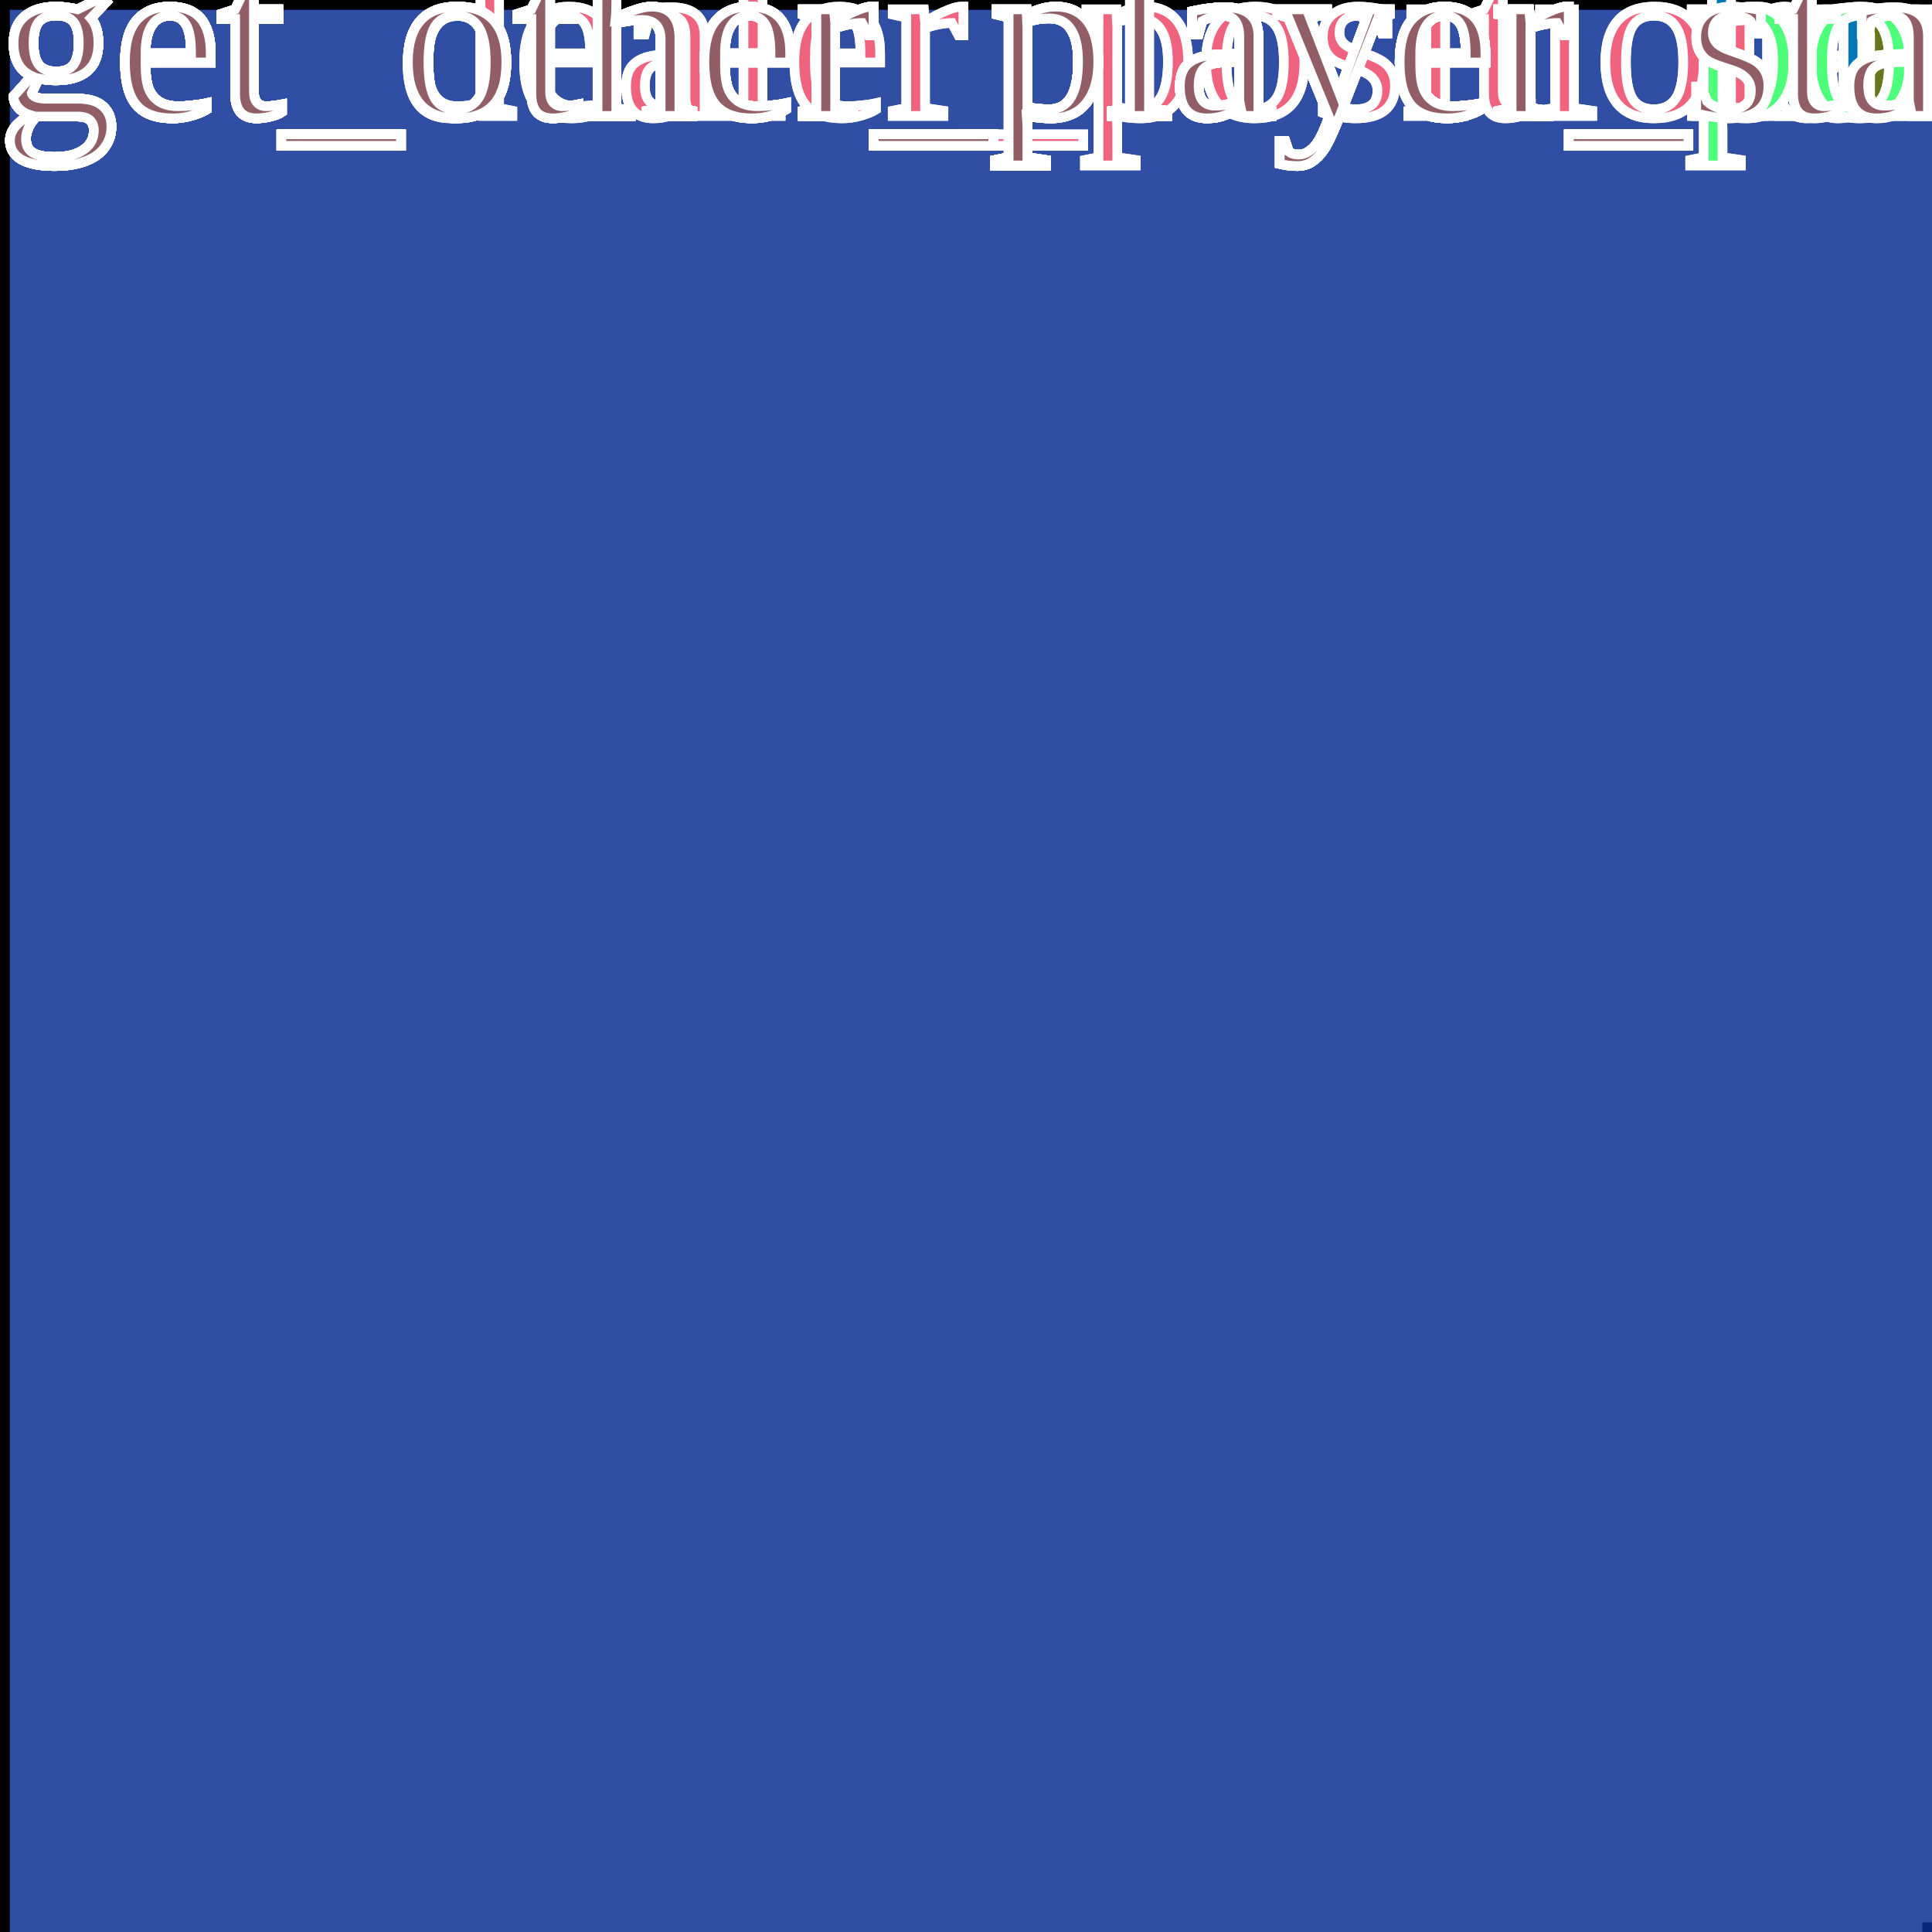
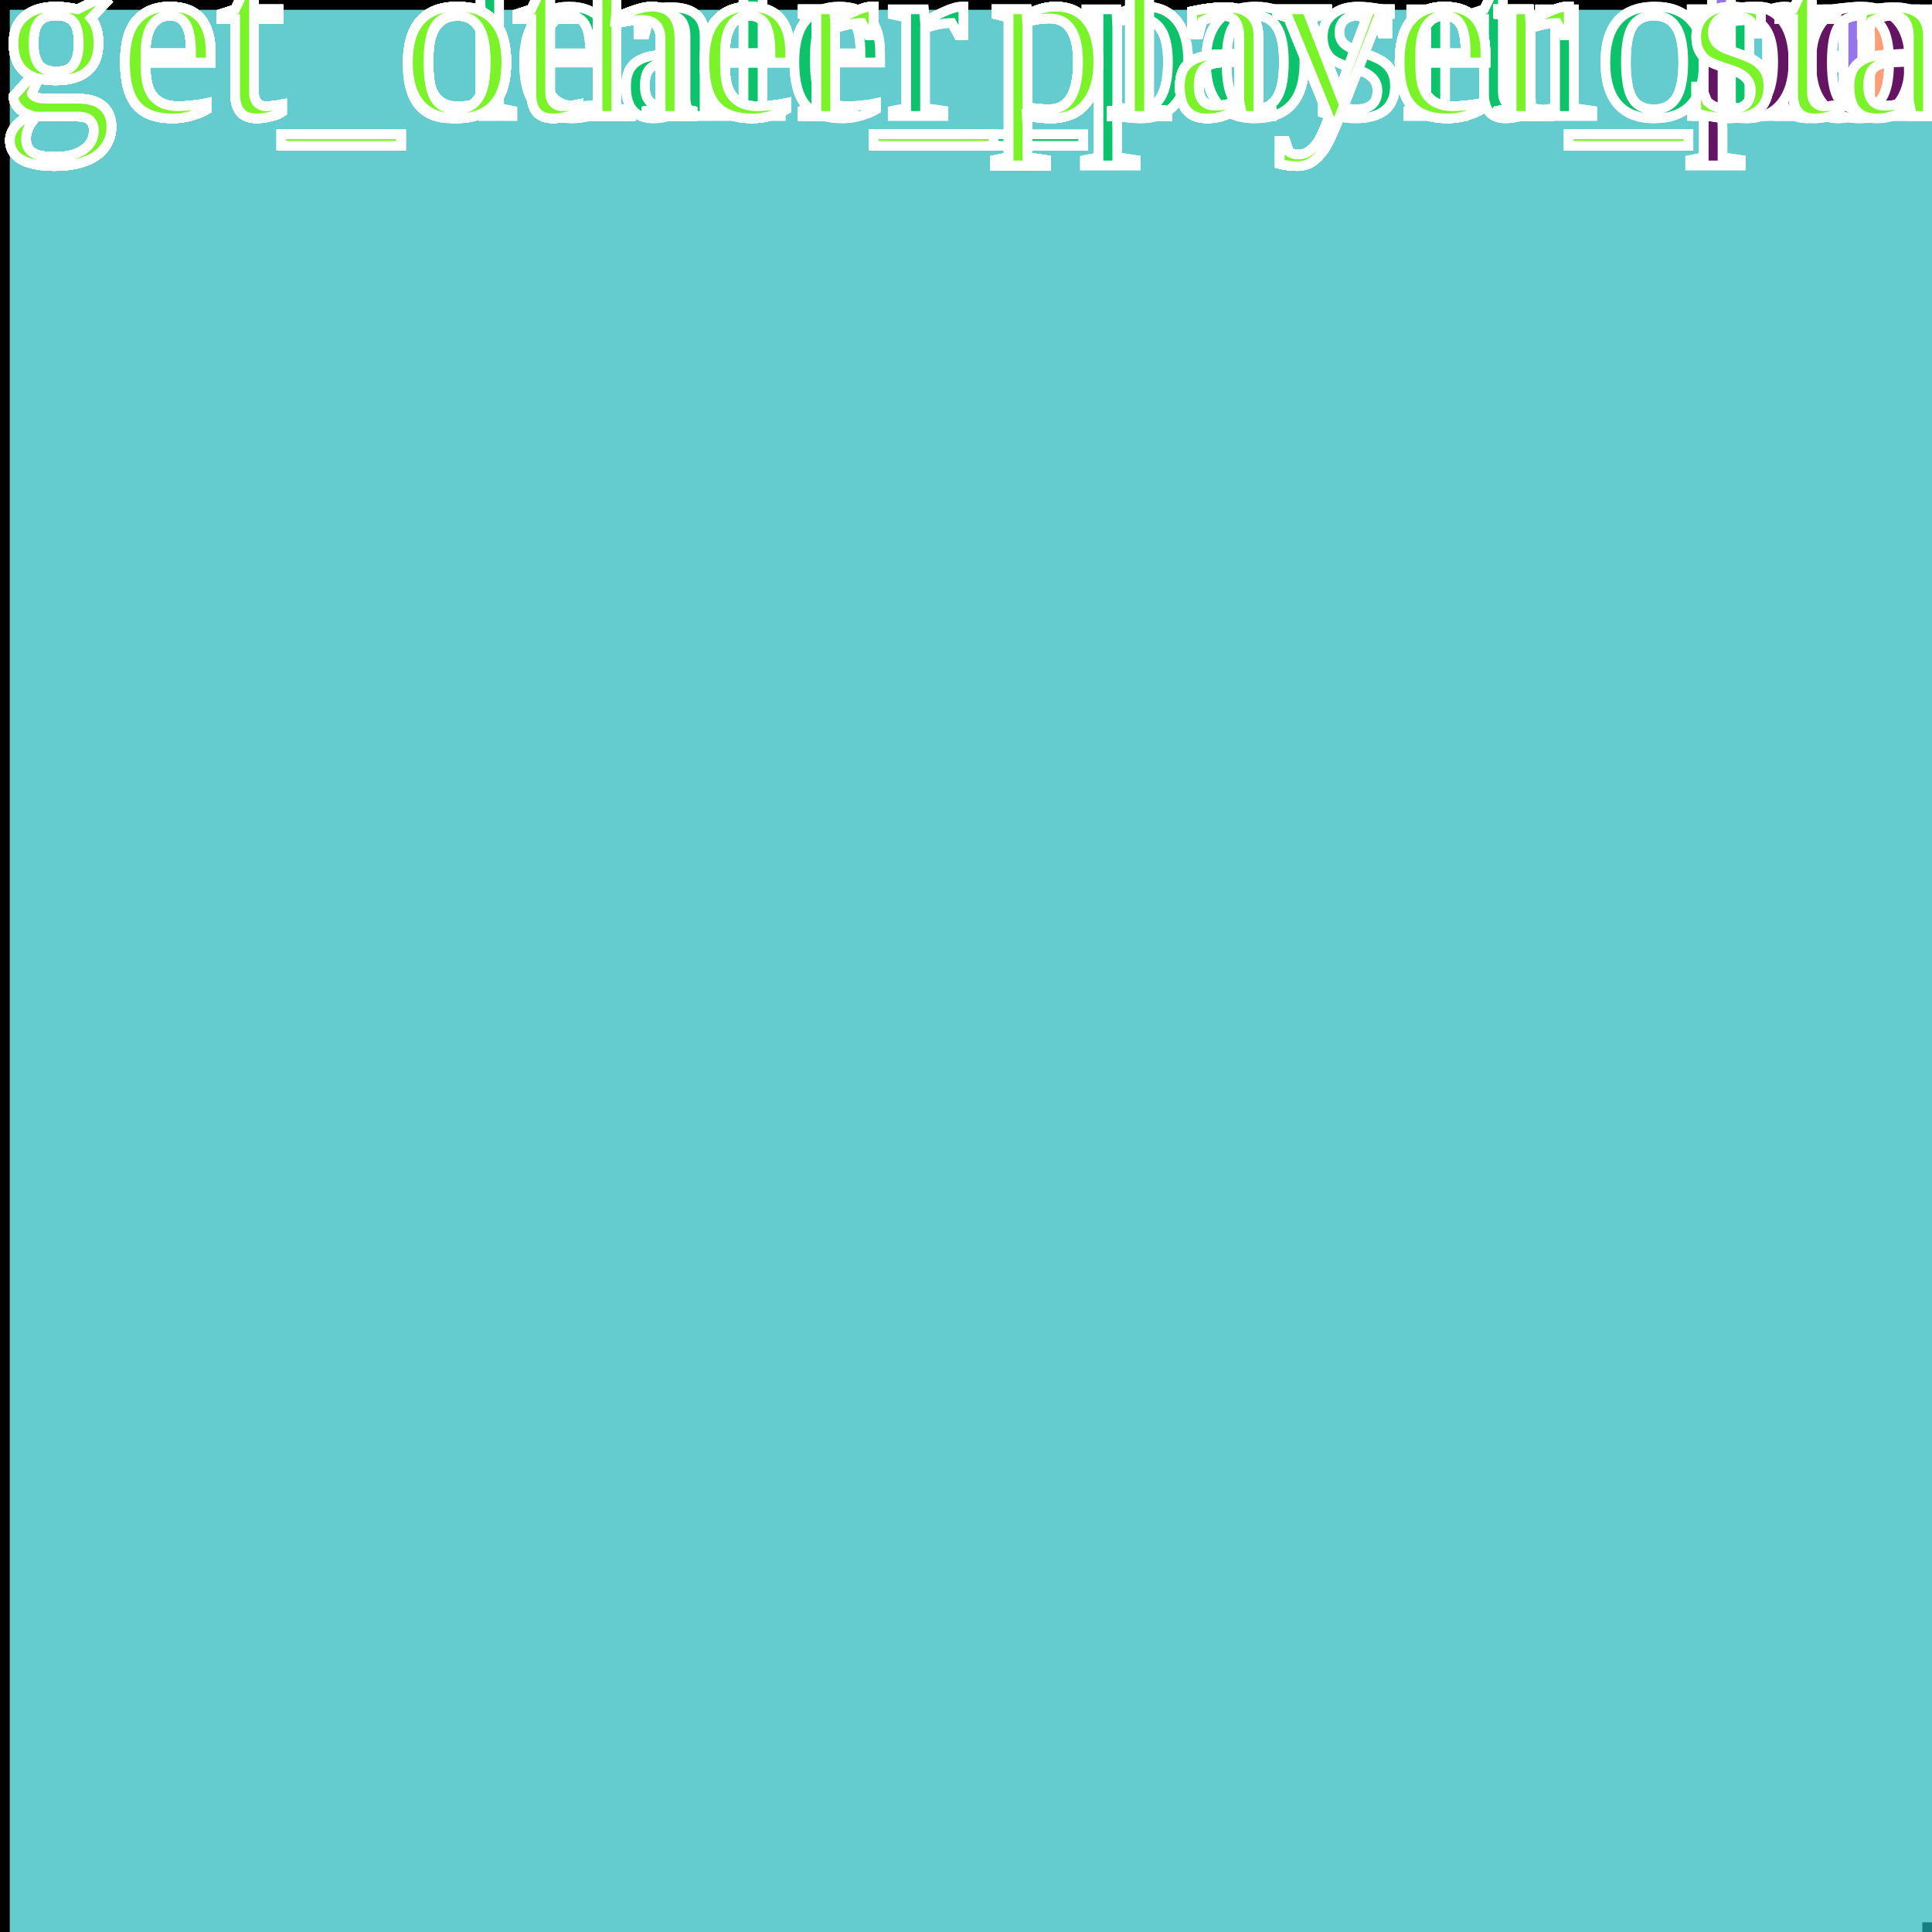
<svg xmlns="http://www.w3.org/2000/svg" baseProfile="full" height="100px" version="1.1" width="100px">
  <defs />
  <g id="squareGroup">
    <g id="check_for_button">
-       <rect class="screen_scraping|check_for_button|PS" fill="rgb(146,240,8)" fill-opacity="0.6" height="103px" stroke="black" width="150px" x="650px" y="477px" />
-       <text fill="rgb(146,240,8)" stroke="rgb(255,255,255)" stroke-width="0.5px" x="650px" y="534px">check_for_button</text>
+       <rect class="screen_scraping|check_for_button|PS" fill="rgb(72,224,32)" fill-opacity="0.45" height="103px" stroke="black" width="150px" x="650px" y="477px" />
+       <text fill="rgb(72,224,32)" stroke="rgb(255,255,255)" stroke-width="0.5px" x="650px" y="534px">check_for_button</text>
    </g>
    <g id="check_for_imback">
-       <rect class="screen_scraping|check_for_imback|PS" fill="rgb(20,222,170)" fill-opacity="0.6" height="180px" stroke="black" width="406px" x="374px" y="400px" />
-       <text fill="rgb(20,222,170)" stroke="rgb(255,255,255)" stroke-width="0.5px" x="374px" y="496px">check_for_imback</text>
+       <rect class="screen_scraping|check_for_imback|PS" fill="rgb(86,77,186)" fill-opacity="0.45" height="180px" stroke="black" width="406px" x="374px" y="400px" />
+       <text fill="rgb(86,77,186)" stroke="rgb(255,255,255)" stroke-width="0.5px" x="374px" y="496px">check_for_imback</text>
    </g>
    <g id="check_for_checkbutton">
-       <rect class="screen_scraping|check_for_checkbutton|PS" fill="rgb(196,137,146)" fill-opacity="0.6" height="103px" stroke="black" width="406px" x="374px" y="477px" />
-       <text fill="rgb(196,137,146)" stroke="rgb(255,255,255)" stroke-width="0.5px" x="374px" y="534px">check_for_checkbutton</text>
+       <rect class="screen_scraping|check_for_checkbutton|PS" fill="rgb(94,67,29)" fill-opacity="0.45" height="103px" stroke="black" width="406px" x="374px" y="477px" />
+       <text fill="rgb(94,67,29)" stroke="rgb(255,255,255)" stroke-width="0.5px" x="374px" y="534px">check_for_checkbutton</text>
    </g>
    <g id="check_for_captcha">
-       <rect class="screen_scraping|check_for_captcha|PS" fill="rgb(236,101,127)" fill-opacity="0.6" height="90px" stroke="black" width="397px" x="3px" y="443px" />
-       <text fill="rgb(236,101,127)" stroke="rgb(255,255,255)" stroke-width="0.5px" x="3px" y="494px">check_for_captcha</text>
+       <rect class="screen_scraping|check_for_captcha|PS" fill="rgb(48,170,190)" fill-opacity="0.45" height="90px" stroke="black" width="397px" x="3px" y="443px" />
+       <text fill="rgb(48,170,190)" stroke="rgb(255,255,255)" stroke-width="0.5px" x="3px" y="494px">check_for_captcha</text>
    </g>
    <g id="check_for_call">
-       <rect class="screen_scraping|check_for_call|PS" fill="rgb(101,29,28)" fill-opacity="0.6" height="103px" stroke="black" width="406px" x="374px" y="477px" />
-       <text fill="rgb(101,29,28)" stroke="rgb(255,255,255)" stroke-width="0.5px" x="374px" y="534px">check_for_call</text>
+       <rect class="screen_scraping|check_for_call|PS" fill="rgb(80,53,131)" fill-opacity="0.45" height="103px" stroke="black" width="406px" x="374px" y="477px" />
+       <text fill="rgb(80,53,131)" stroke="rgb(255,255,255)" stroke-width="0.5px" x="374px" y="534px">check_for_call</text>
    </g>
    <g id="check_for_betbutton">
-       <rect class="screen_scraping|check_for_betbutton|PS" fill="rgb(25,68,134)" fill-opacity="0.6" height="103px" stroke="black" width="250px" x="650px" y="477px" />
-       <text fill="rgb(25,68,134)" stroke="rgb(255,255,255)" stroke-width="0.5px" x="650px" y="534px">check_for_betbutton</text>
+       <rect class="screen_scraping|check_for_betbutton|PS" fill="rgb(48,125,60)" fill-opacity="0.45" height="103px" stroke="black" width="250px" x="650px" y="477px" />
+       <text fill="rgb(48,125,60)" stroke="rgb(255,255,255)" stroke-width="0.5px" x="650px" y="534px">check_for_betbutton</text>
    </g>
    <g id="check_for_allincall">
-       <rect class="screen_scraping|check_for_allincall|PS" fill="rgb(155,110,110)" fill-opacity="0.6" height="103px" stroke="black" width="130px" x="650px" y="477px" />
-       <text fill="rgb(155,110,110)" stroke="rgb(255,255,255)" stroke-width="0.5px" x="650px" y="534px">check_for_allincall</text>
+       <rect class="screen_scraping|check_for_allincall|PS" fill="rgb(45,129,190)" fill-opacity="0.45" height="103px" stroke="black" width="130px" x="650px" y="477px" />
+       <text fill="rgb(45,129,190)" stroke="rgb(255,255,255)" stroke-width="0.5px" x="650px" y="534px">check_for_allincall</text>
    </g>
    <g id="get_lost_everything">
-       <rect class="screen_scraping|get_lost_everything|PS" fill="rgb(247,124,80)" fill-opacity="0.6" height="425px" stroke="black" width="665px" x="100px" y="100px" />
-       <text fill="rgb(247,124,80)" stroke="rgb(255,255,255)" stroke-width="0.5px" x="100px" y="318px">get_lost_everything</text>
+       <rect class="screen_scraping|get_lost_everything|PS" fill="rgb(196,87,220)" fill-opacity="0.45" height="425px" stroke="black" width="665px" x="100px" y="100px" />
+       <text fill="rgb(196,87,220)" stroke="rgb(255,255,255)" stroke-width="0.5px" x="100px" y="318px">get_lost_everything</text>
    </g>
    <g id="get_current_bet_value">
-       <rect class="screen_scraping|get_current_bet_value|PS" fill="rgb(62,135,140)" fill-opacity="0.6" height="15px" stroke="black" width="62px" x="704px" y="518px" />
-       <text fill="rgb(62,135,140)" stroke="rgb(255,255,255)" stroke-width="0.5px" x="704px" y="531px">get_current_bet_value</text>
+       <rect class="screen_scraping|get_current_bet_value|PS" fill="rgb(120,11,140)" fill-opacity="0.45" height="15px" stroke="black" width="62px" x="704px" y="518px" />
+       <text fill="rgb(120,11,140)" stroke="rgb(255,255,255)" stroke-width="0.5px" x="704px" y="531px">get_current_bet_value</text>
    </g>
    <g id="get_current_call_value">
-       <rect class="screen_scraping|get_current_call_value|PS" fill="rgb(5,43,210)" fill-opacity="0.6" height="15px" stroke="black" width="58px" x="568px" y="518px" />
-       <text fill="rgb(5,43,210)" stroke="rgb(255,255,255)" stroke-width="0.5px" x="568px" y="531px">get_current_call_value</text>
+       <rect class="screen_scraping|get_current_call_value|PS" fill="rgb(238,207,0)" fill-opacity="0.45" height="15px" stroke="black" width="58px" x="568px" y="518px" />
+       <text fill="rgb(238,207,0)" stroke="rgb(255,255,255)" stroke-width="0.5px" x="568px" y="531px">get_current_call_value</text>
    </g>
    <g id="get_covered_card_holders">
-       <rect class="screen_scraping|get_covered_card_holders|PS" fill="rgb(0,154,90)" fill-opacity="0.6" height="500px" stroke="black" width="1000px" x="0px" y="0px" />
-       <text fill="rgb(0,154,90)" stroke="rgb(255,255,255)" stroke-width="0.5px" x="0px" y="256px">get_covered_card_holders</text>
+       <rect class="screen_scraping|get_covered_card_holders|PS" fill="rgb(61,134,241)" fill-opacity="0.45" height="500px" stroke="black" width="1000px" x="0px" y="0px" />
+       <text fill="rgb(61,134,241)" stroke="rgb(255,255,255)" stroke-width="0.5px" x="0px" y="256px">get_covered_card_holders</text>
    </g>
    <g id="get_my_funds">
-       <rect class="screen_scraping|get_my_funds|PS" fill="rgb(158,60,5)" fill-opacity="0.6" height="12px" stroke="black" width="45px" x="367px" y="408px" />
-       <text fill="rgb(158,60,5)" stroke="rgb(255,255,255)" stroke-width="0.5px" x="367px" y="420px">get_my_funds</text>
+       <rect class="screen_scraping|get_my_funds|PS" fill="rgb(117,189,25)" fill-opacity="0.45" height="12px" stroke="black" width="45px" x="367px" y="408px" />
+       <text fill="rgb(117,189,25)" stroke="rgb(255,255,255)" stroke-width="0.5px" x="367px" y="420px">get_my_funds</text>
    </g>
    <g id="get_total_pot_value">
-       <rect class="screen_scraping|get_total_pot_value|PS" fill="rgb(142,37,164)" fill-opacity="0.6" height="14px" stroke="black" width="33px" x="402px" y="154px" />
-       <text fill="rgb(142,37,164)" stroke="rgb(255,255,255)" stroke-width="0.5px" x="402px" y="167px">get_total_pot_value</text>
+       <rect class="screen_scraping|get_total_pot_value|PS" fill="rgb(39,88,7)" fill-opacity="0.45" height="14px" stroke="black" width="33px" x="402px" y="154px" />
+       <text fill="rgb(39,88,7)" stroke="rgb(255,255,255)" stroke-width="0.5px" x="402px" y="167px">get_total_pot_value</text>
    </g>
    <g id="get_round_pot_value">
-       <rect class="screen_scraping|get_round_pot_value|PS" fill="rgb(111,209,155)" fill-opacity="0.6" height="14px" stroke="black" width="33px" x="402px" y="154px" />
-       <text fill="rgb(111,209,155)" stroke="rgb(255,255,255)" stroke-width="0.5px" x="402px" y="167px">get_round_pot_value</text>
+       <rect class="screen_scraping|get_round_pot_value|PS" fill="rgb(98,47,72)" fill-opacity="0.45" height="14px" stroke="black" width="33px" x="402px" y="154px" />
+       <text fill="rgb(98,47,72)" stroke="rgb(255,255,255)" stroke-width="0.5px" x="402px" y="167px">get_round_pot_value</text>
    </g>
    <g id="get_played_players">
-       <rect class="screen_scraping|get_played_players|PS" fill="rgb(12,0,169)" fill-opacity="0.6" height="500px" stroke="black" width="800px" x="0px" y="0px" />
-       <text fill="rgb(12,0,169)" stroke="rgb(255,255,255)" stroke-width="0.5px" x="0px" y="256px">get_played_players</text>
+       <rect class="screen_scraping|get_played_players|PS" fill="rgb(18,210,156)" fill-opacity="0.45" height="500px" stroke="black" width="800px" x="0px" y="0px" />
+       <text fill="rgb(18,210,156)" stroke="rgb(255,255,255)" stroke-width="0.5px" x="0px" y="256px">get_played_players</text>
    </g>
    <g id="get_dealer_position">
-       <rect class="screen_scraping|get_dealer_position|PS|0" fill="rgb(239,99,126)" fill-opacity="0.6" height="0px" stroke="black" width="0px" x="0px" y="0px" />
-       <text fill="rgb(239,99,126)" stroke="rgb(255,255,255)" stroke-width="0.5px" x="0px" y="6px">get_dealer_position</text>
+       <rect class="screen_scraping|get_dealer_position|PS|0" fill="rgb(12,194,107)" fill-opacity="0.45" height="0px" stroke="black" width="0px" x="0px" y="0px" />
+       <text fill="rgb(12,194,107)" stroke="rgb(255,255,255)" stroke-width="0.5px" x="0px" y="6px">get_dealer_position</text>
    </g>
    <g id="get_dealer_position">
-       <rect class="screen_scraping|get_dealer_position|PS|1" fill="rgb(239,99,126)" fill-opacity="0.6" height="0px" stroke="black" width="0px" x="0px" y="0px" />
-       <text fill="rgb(239,99,126)" stroke="rgb(255,255,255)" stroke-width="0.5px" x="0px" y="6px">get_dealer_position</text>
+       <rect class="screen_scraping|get_dealer_position|PS|1" fill="rgb(12,194,107)" fill-opacity="0.45" height="0px" stroke="black" width="0px" x="0px" y="0px" />
+       <text fill="rgb(12,194,107)" stroke="rgb(255,255,255)" stroke-width="0.5px" x="0px" y="6px">get_dealer_position</text>
    </g>
    <g id="get_my_cards">
-       <rect class="screen_scraping|get_my_cards|PS" fill="rgb(130,124,36)" fill-opacity="0.6" height="80px" stroke="black" width="155px" x="320px" y="320px" />
-       <text fill="rgb(130,124,36)" stroke="rgb(255,255,255)" stroke-width="0.5px" x="320px" y="366px">get_my_cards</text>
+       <rect class="screen_scraping|get_my_cards|PS" fill="rgb(160,122,55)" fill-opacity="0.45" height="80px" stroke="black" width="155px" x="320px" y="320px" />
+       <text fill="rgb(160,122,55)" stroke="rgb(255,255,255)" stroke-width="0.5px" x="320px" y="366px">get_my_cards</text>
    </g>
    <g id="get_table_cards">
-       <rect class="screen_scraping|get_table_cards|PS" fill="rgb(37,156,180)" fill-opacity="0.6" height="111px" stroke="black" width="300px" x="250px" y="164px" />
-       <text fill="rgb(37,156,180)" stroke="rgb(255,255,255)" stroke-width="0.5px" x="250px" y="225px">get_table_cards</text>
+       <rect class="screen_scraping|get_table_cards|PS" fill="rgb(211,130,140)" fill-opacity="0.45" height="111px" stroke="black" width="300px" x="250px" y="164px" />
+       <text fill="rgb(211,130,140)" stroke="rgb(255,255,255)" stroke-width="0.5px" x="250px" y="225px">get_table_cards</text>
    </g>
    <g id="get_other_player_names">
-       <rect class="screen_scraping|get_other_player_names|PS|0" fill="rgb(101,121,28)" fill-opacity="0.6" height="0px" stroke="black" width="0px" x="0px" y="0px" />
-       <text fill="rgb(101,121,28)" stroke="rgb(255,255,255)" stroke-width="0.5px" x="0px" y="6px">get_other_player_names</text>
+       <rect class="screen_scraping|get_other_player_names|PS|0" fill="rgb(255,157,118)" fill-opacity="0.45" height="0px" stroke="black" width="0px" x="0px" y="0px" />
+       <text fill="rgb(255,157,118)" stroke="rgb(255,255,255)" stroke-width="0.5px" x="0px" y="6px">get_other_player_names</text>
    </g>
    <g id="get_other_player_names">
-       <rect class="screen_scraping|get_other_player_names|PS|1" fill="rgb(101,121,28)" fill-opacity="0.6" height="0px" stroke="black" width="0px" x="0px" y="0px" />
-       <text fill="rgb(101,121,28)" stroke="rgb(255,255,255)" stroke-width="0.5px" x="0px" y="6px">get_other_player_names</text>
+       <rect class="screen_scraping|get_other_player_names|PS|1" fill="rgb(255,157,118)" fill-opacity="0.45" height="0px" stroke="black" width="0px" x="0px" y="0px" />
+       <text fill="rgb(255,157,118)" stroke="rgb(255,255,255)" stroke-width="0.5px" x="0px" y="6px">get_other_player_names</text>
    </g>
    <g id="get_other_player_funds">
-       <rect class="screen_scraping|get_other_player_funds|PS|0" fill="rgb(0,119,181)" fill-opacity="0.6" height="0px" stroke="black" width="0px" x="0px" y="0px" />
-       <text fill="rgb(0,119,181)" stroke="rgb(255,255,255)" stroke-width="0.5px" x="0px" y="6px">get_other_player_funds</text>
+       <rect class="screen_scraping|get_other_player_funds|PS|0" fill="rgb(150,117,234)" fill-opacity="0.45" height="0px" stroke="black" width="0px" x="0px" y="0px" />
+       <text fill="rgb(150,117,234)" stroke="rgb(255,255,255)" stroke-width="0.5px" x="0px" y="6px">get_other_player_funds</text>
    </g>
    <g id="get_other_player_funds">
-       <rect class="screen_scraping|get_other_player_funds|PS|1" fill="rgb(0,119,181)" fill-opacity="0.6" height="0px" stroke="black" width="0px" x="0px" y="0px" />
-       <text fill="rgb(0,119,181)" stroke="rgb(255,255,255)" stroke-width="0.5px" x="0px" y="6px">get_other_player_funds</text>
+       <rect class="screen_scraping|get_other_player_funds|PS|1" fill="rgb(150,117,234)" fill-opacity="0.45" height="0px" stroke="black" width="0px" x="0px" y="0px" />
+       <text fill="rgb(150,117,234)" stroke="rgb(255,255,255)" stroke-width="0.5px" x="0px" y="6px">get_other_player_funds</text>
    </g>
    <g id="get_other_player_pots">
-       <rect class="screen_scraping|get_other_player_pots|PS|0" fill="rgb(78,255,123)" fill-opacity="0.6" height="0px" stroke="black" width="0px" x="0px" y="0px" />
-       <text fill="rgb(78,255,123)" stroke="rgb(255,255,255)" stroke-width="0.5px" x="0px" y="6px">get_other_player_pots</text>
+       <rect class="screen_scraping|get_other_player_pots|PS|0" fill="rgb(99,20,99)" fill-opacity="0.45" height="0px" stroke="black" width="0px" x="0px" y="0px" />
+       <text fill="rgb(99,20,99)" stroke="rgb(255,255,255)" stroke-width="0.5px" x="0px" y="6px">get_other_player_pots</text>
    </g>
    <g id="get_other_player_pots">
-       <rect class="screen_scraping|get_other_player_pots|PS|1" fill="rgb(78,255,123)" fill-opacity="0.6" height="0px" stroke="black" width="0px" x="0px" y="0px" />
-       <text fill="rgb(78,255,123)" stroke="rgb(255,255,255)" stroke-width="0.5px" x="0px" y="6px">get_other_player_pots</text>
+       <rect class="screen_scraping|get_other_player_pots|PS|1" fill="rgb(99,20,99)" fill-opacity="0.45" height="0px" stroke="black" width="0px" x="0px" y="0px" />
+       <text fill="rgb(99,20,99)" stroke="rgb(255,255,255)" stroke-width="0.5px" x="0px" y="6px">get_other_player_pots</text>
    </g>
    <g id="get_other_player_status">
-       <rect class="screen_scraping|get_other_player_status|PS|0" fill="rgb(145,94,102)" fill-opacity="0.6" height="0px" stroke="black" width="0px" x="0px" y="0px" />
-       <text fill="rgb(145,94,102)" stroke="rgb(255,255,255)" stroke-width="0.5px" x="0px" y="6px">get_other_player_status</text>
+       <rect class="screen_scraping|get_other_player_status|PS|0" fill="rgb(122,244,41)" fill-opacity="0.45" height="0px" stroke="black" width="0px" x="0px" y="0px" />
+       <text fill="rgb(122,244,41)" stroke="rgb(255,255,255)" stroke-width="0.5px" x="0px" y="6px">get_other_player_status</text>
    </g>
    <g id="get_other_player_status">
-       <rect class="screen_scraping|get_other_player_status|PS|1" fill="rgb(145,94,102)" fill-opacity="0.6" height="0px" stroke="black" width="0px" x="0px" y="0px" />
-       <text fill="rgb(145,94,102)" stroke="rgb(255,255,255)" stroke-width="0.5px" x="0px" y="6px">get_other_player_status</text>
+       <rect class="screen_scraping|get_other_player_status|PS|1" fill="rgb(122,244,41)" fill-opacity="0.45" height="0px" stroke="black" width="0px" x="0px" y="0px" />
+       <text fill="rgb(122,244,41)" stroke="rgb(255,255,255)" stroke-width="0.5px" x="0px" y="6px">get_other_player_status</text>
    </g>
  </g>
</svg>
